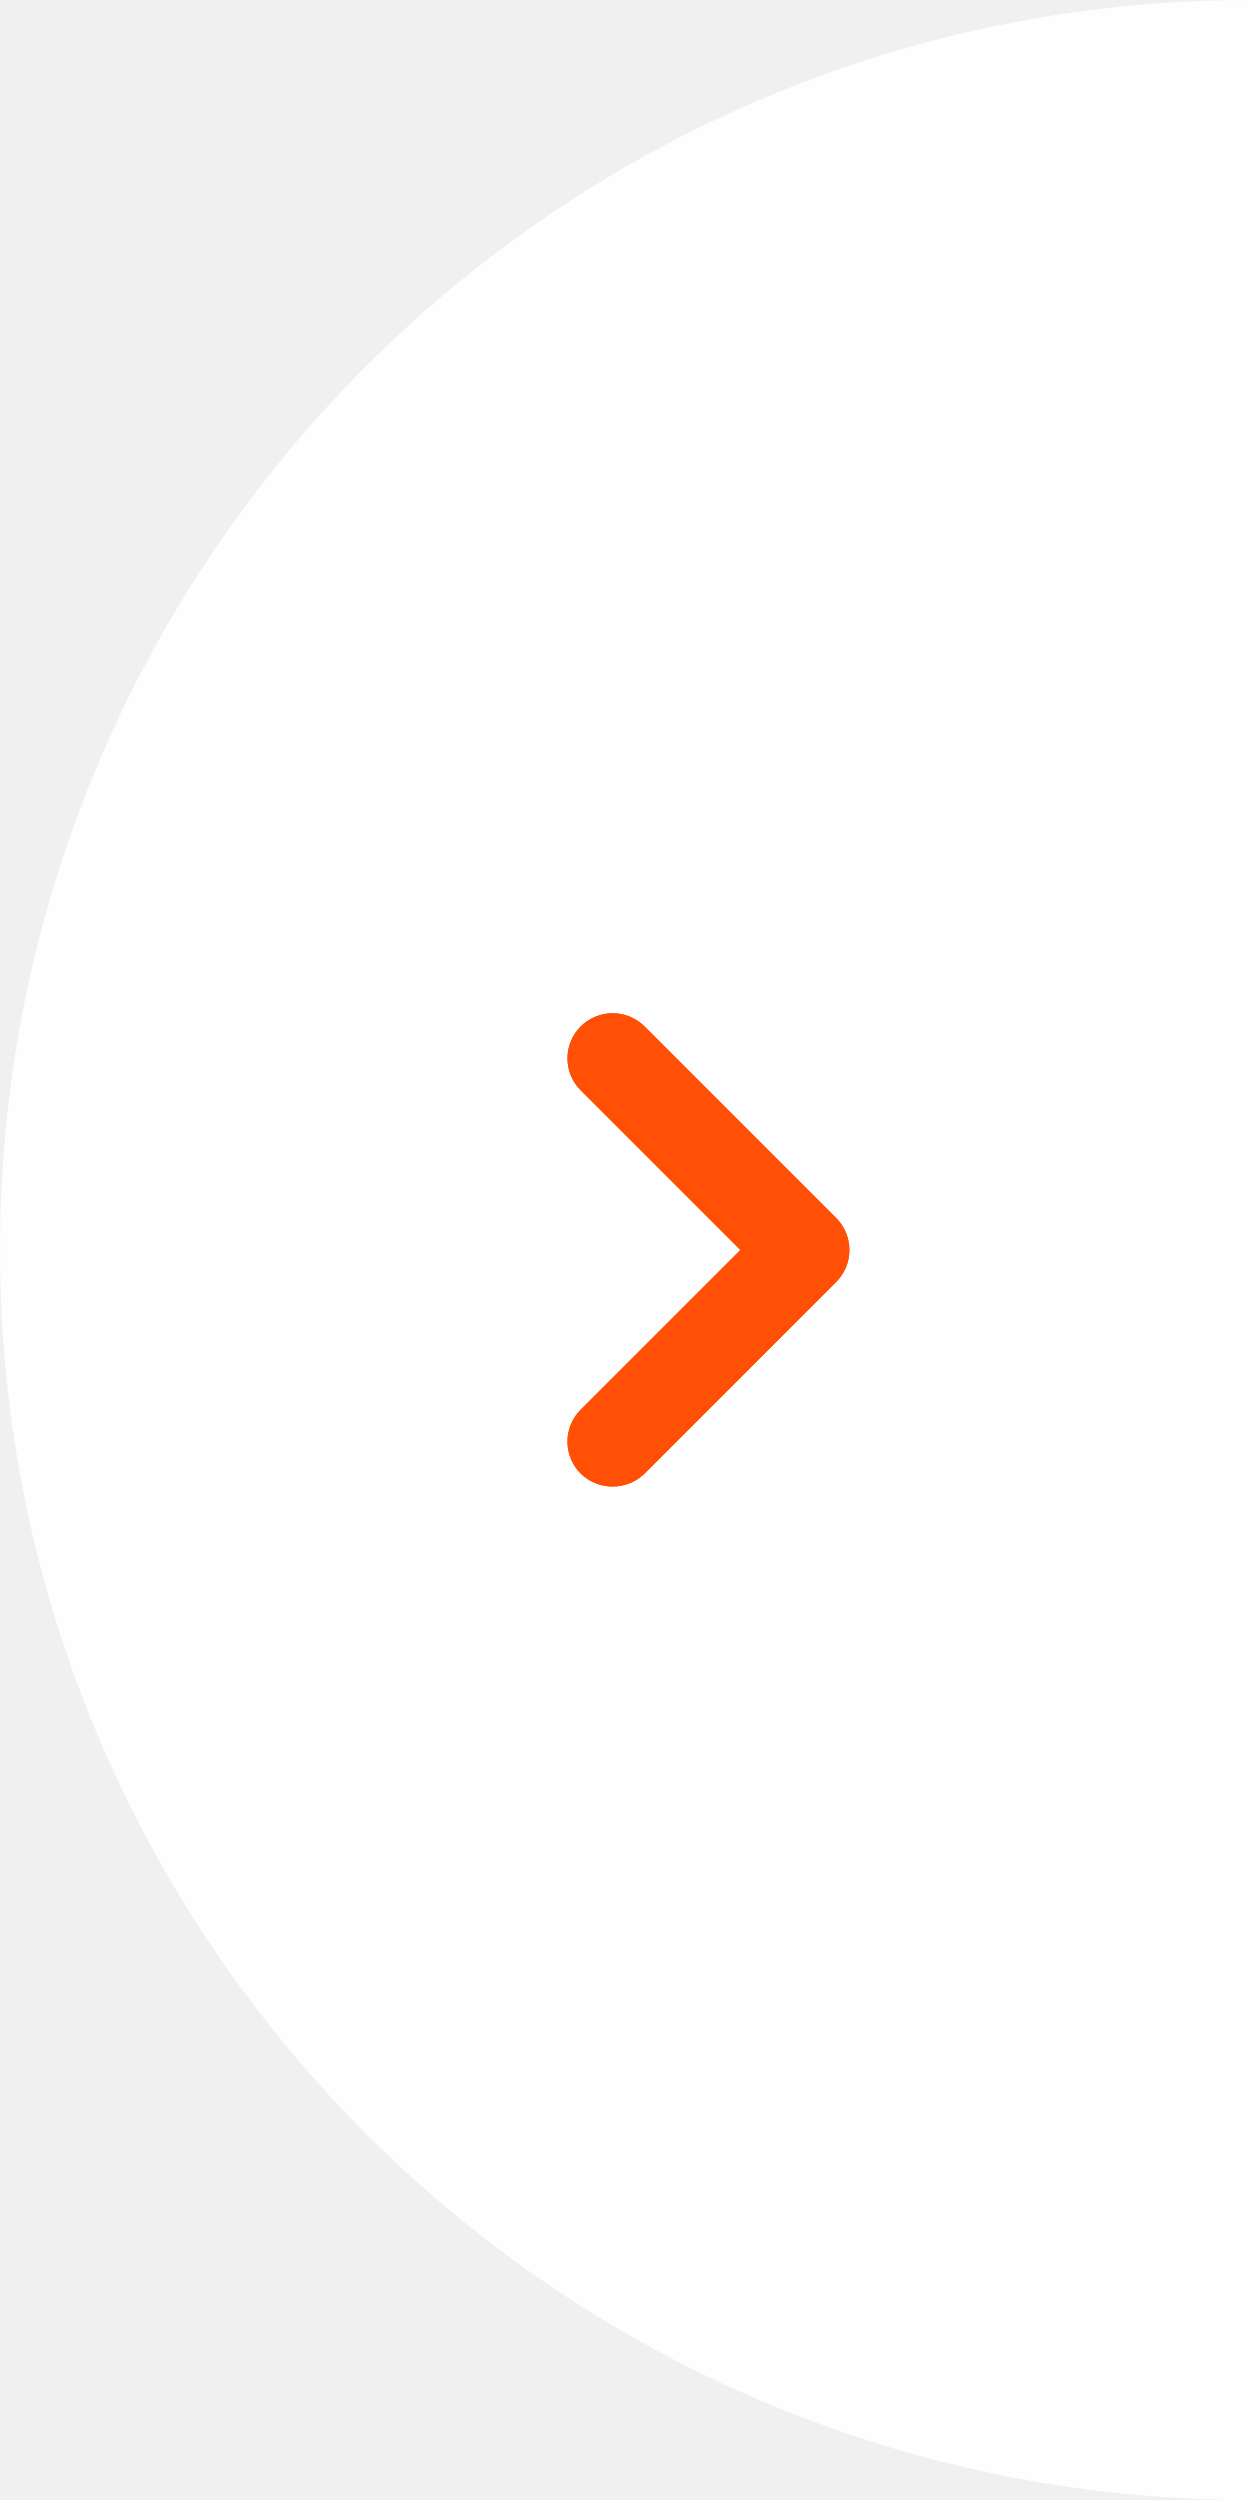
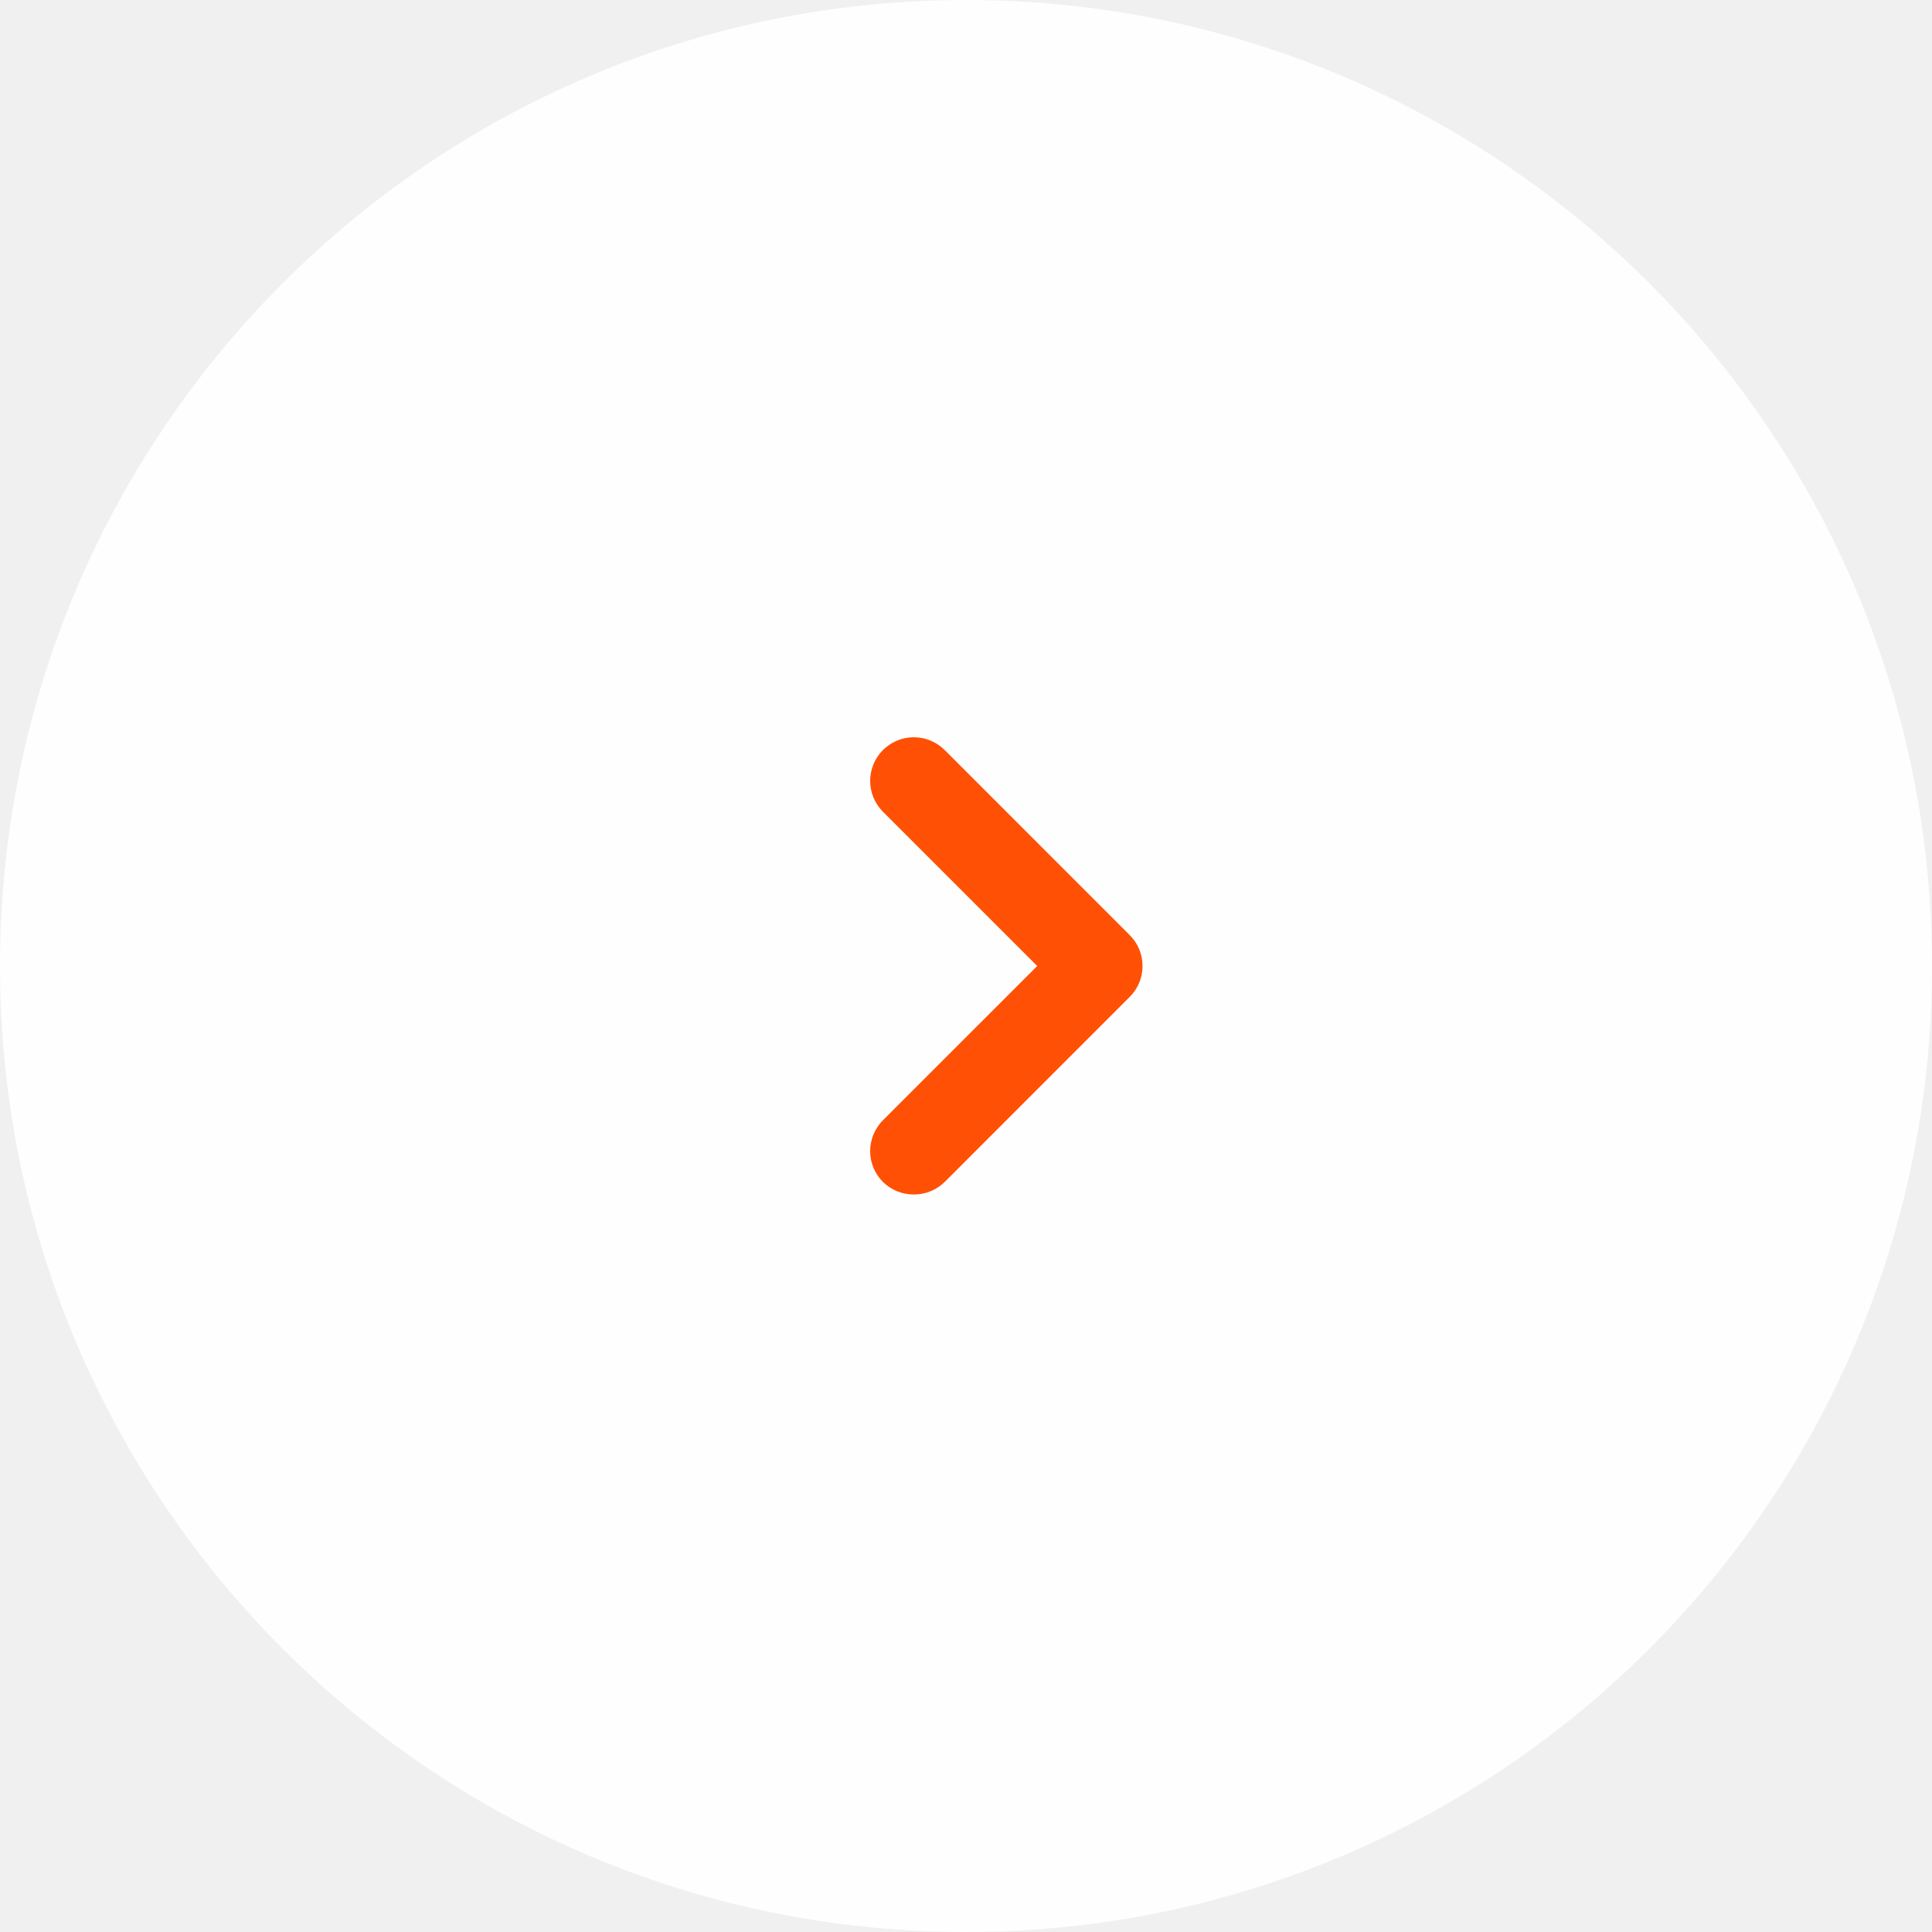
- <svg xmlns="http://www.w3.org/2000/svg" width="30" height="60" viewBox="0 0 30 60" fill="none">
-   <path opacity="0.9" d="M0 30C0 46.569 13.431 60 30 60V0C13.431 0 0 13.431 0 30Z" fill="white" />
-   <path d="M20.066 29.231L15.473 24.638C15.372 24.536 15.252 24.456 15.12 24.401C14.988 24.346 14.846 24.317 14.703 24.317C14.56 24.317 14.419 24.346 14.287 24.401C14.155 24.456 14.035 24.536 13.934 24.638C13.732 24.841 13.619 25.115 13.619 25.401C13.619 25.688 13.732 25.962 13.934 26.165L17.769 30L13.934 33.835C13.732 34.038 13.619 34.313 13.619 34.599C13.619 34.885 13.732 35.16 13.934 35.363C14.035 35.463 14.155 35.542 14.287 35.596C14.419 35.65 14.561 35.678 14.703 35.677C14.846 35.678 14.987 35.65 15.119 35.596C15.251 35.542 15.371 35.463 15.473 35.363L20.066 30.769C20.167 30.669 20.248 30.549 20.303 30.417C20.358 30.285 20.386 30.143 20.386 30C20.386 29.857 20.358 29.715 20.303 29.584C20.248 29.451 20.167 29.332 20.066 29.231V29.231Z" fill="#FF5005" />
-   <path d="M20.066 29.231L15.473 24.638C15.372 24.536 15.252 24.456 15.12 24.401C14.988 24.346 14.846 24.317 14.703 24.317C14.56 24.317 14.419 24.346 14.287 24.401C14.155 24.456 14.035 24.536 13.934 24.638C13.732 24.841 13.619 25.115 13.619 25.401C13.619 25.688 13.732 25.962 13.934 26.165L17.769 30L13.934 33.835C13.732 34.038 13.619 34.313 13.619 34.599C13.619 34.885 13.732 35.16 13.934 35.363C14.035 35.463 14.155 35.542 14.287 35.596C14.419 35.65 14.561 35.678 14.703 35.677C14.846 35.678 14.987 35.65 15.119 35.596C15.251 35.542 15.371 35.463 15.473 35.363L20.066 30.769C20.167 30.669 20.248 30.549 20.303 30.417C20.358 30.285 20.386 30.143 20.386 30C20.386 29.857 20.358 29.715 20.303 29.584C20.248 29.451 20.167 29.332 20.066 29.231V29.231Z" fill="#FF5005" />
+ <svg xmlns="http://www.w3.org/2000/svg" width="48" height="48" viewBox="0 0 48 48" fill="none">
+   <circle cx="24" cy="24" r="24" fill="white" fill-opacity="0.9" />
+   <path transform="rotate(180 24 24)" d="M19.934 24.769L24.527 29.363C24.628 29.464 24.748 29.545 24.88 29.6C25.012 29.655 25.154 29.683 25.297 29.683C25.44 29.683 25.581 29.655 25.713 29.6C25.845 29.545 25.965 29.464 26.066 29.363C26.267 29.16 26.381 28.885 26.381 28.599C26.381 28.312 26.267 28.038 26.066 27.835L22.231 24L26.066 20.165C26.267 19.962 26.381 19.687 26.381 19.401C26.381 19.115 26.267 18.84 26.066 18.637C25.965 18.537 25.845 18.458 25.712 18.404C25.581 18.35 25.439 18.323 25.297 18.323C25.154 18.323 25.013 18.35 24.881 18.404C24.749 18.458 24.629 18.537 24.527 18.637L19.934 23.231C19.833 23.331 19.752 23.451 19.697 23.583C19.642 23.715 19.614 23.857 19.614 24C19.614 24.143 19.642 24.285 19.697 24.417C19.752 24.549 19.833 24.668 19.934 24.769V24.769Z" fill="#FF5005" />
</svg>
